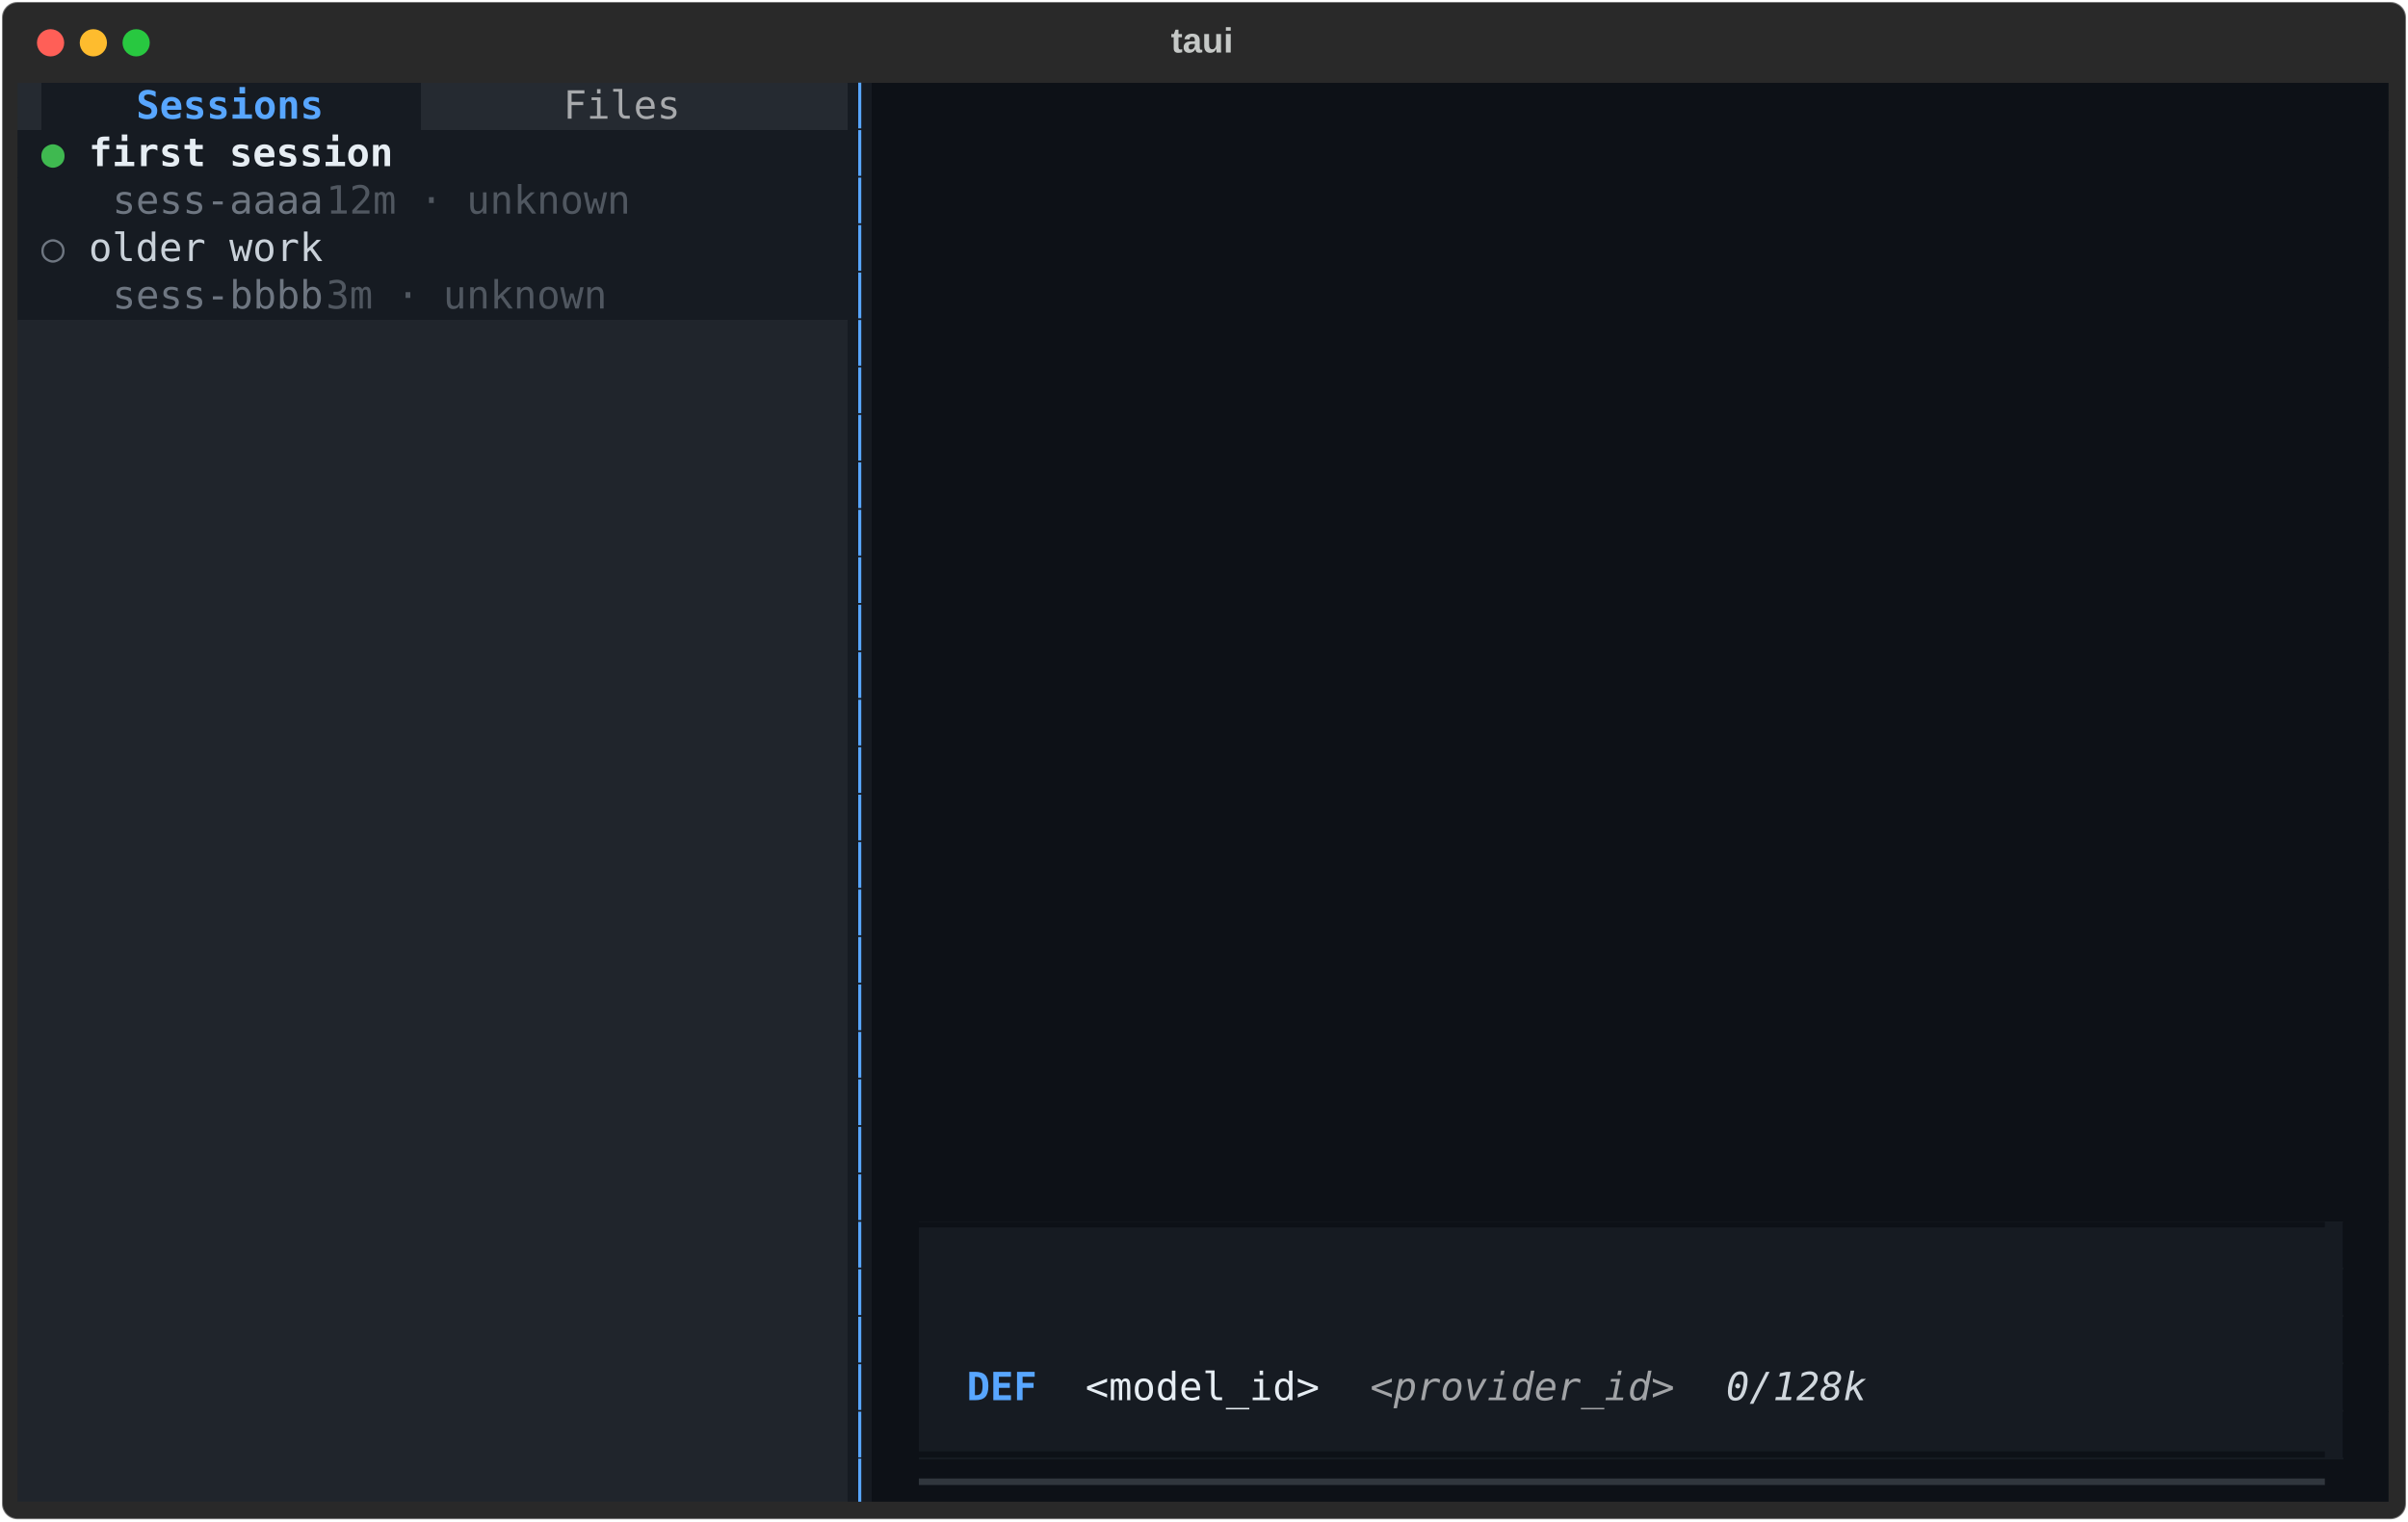
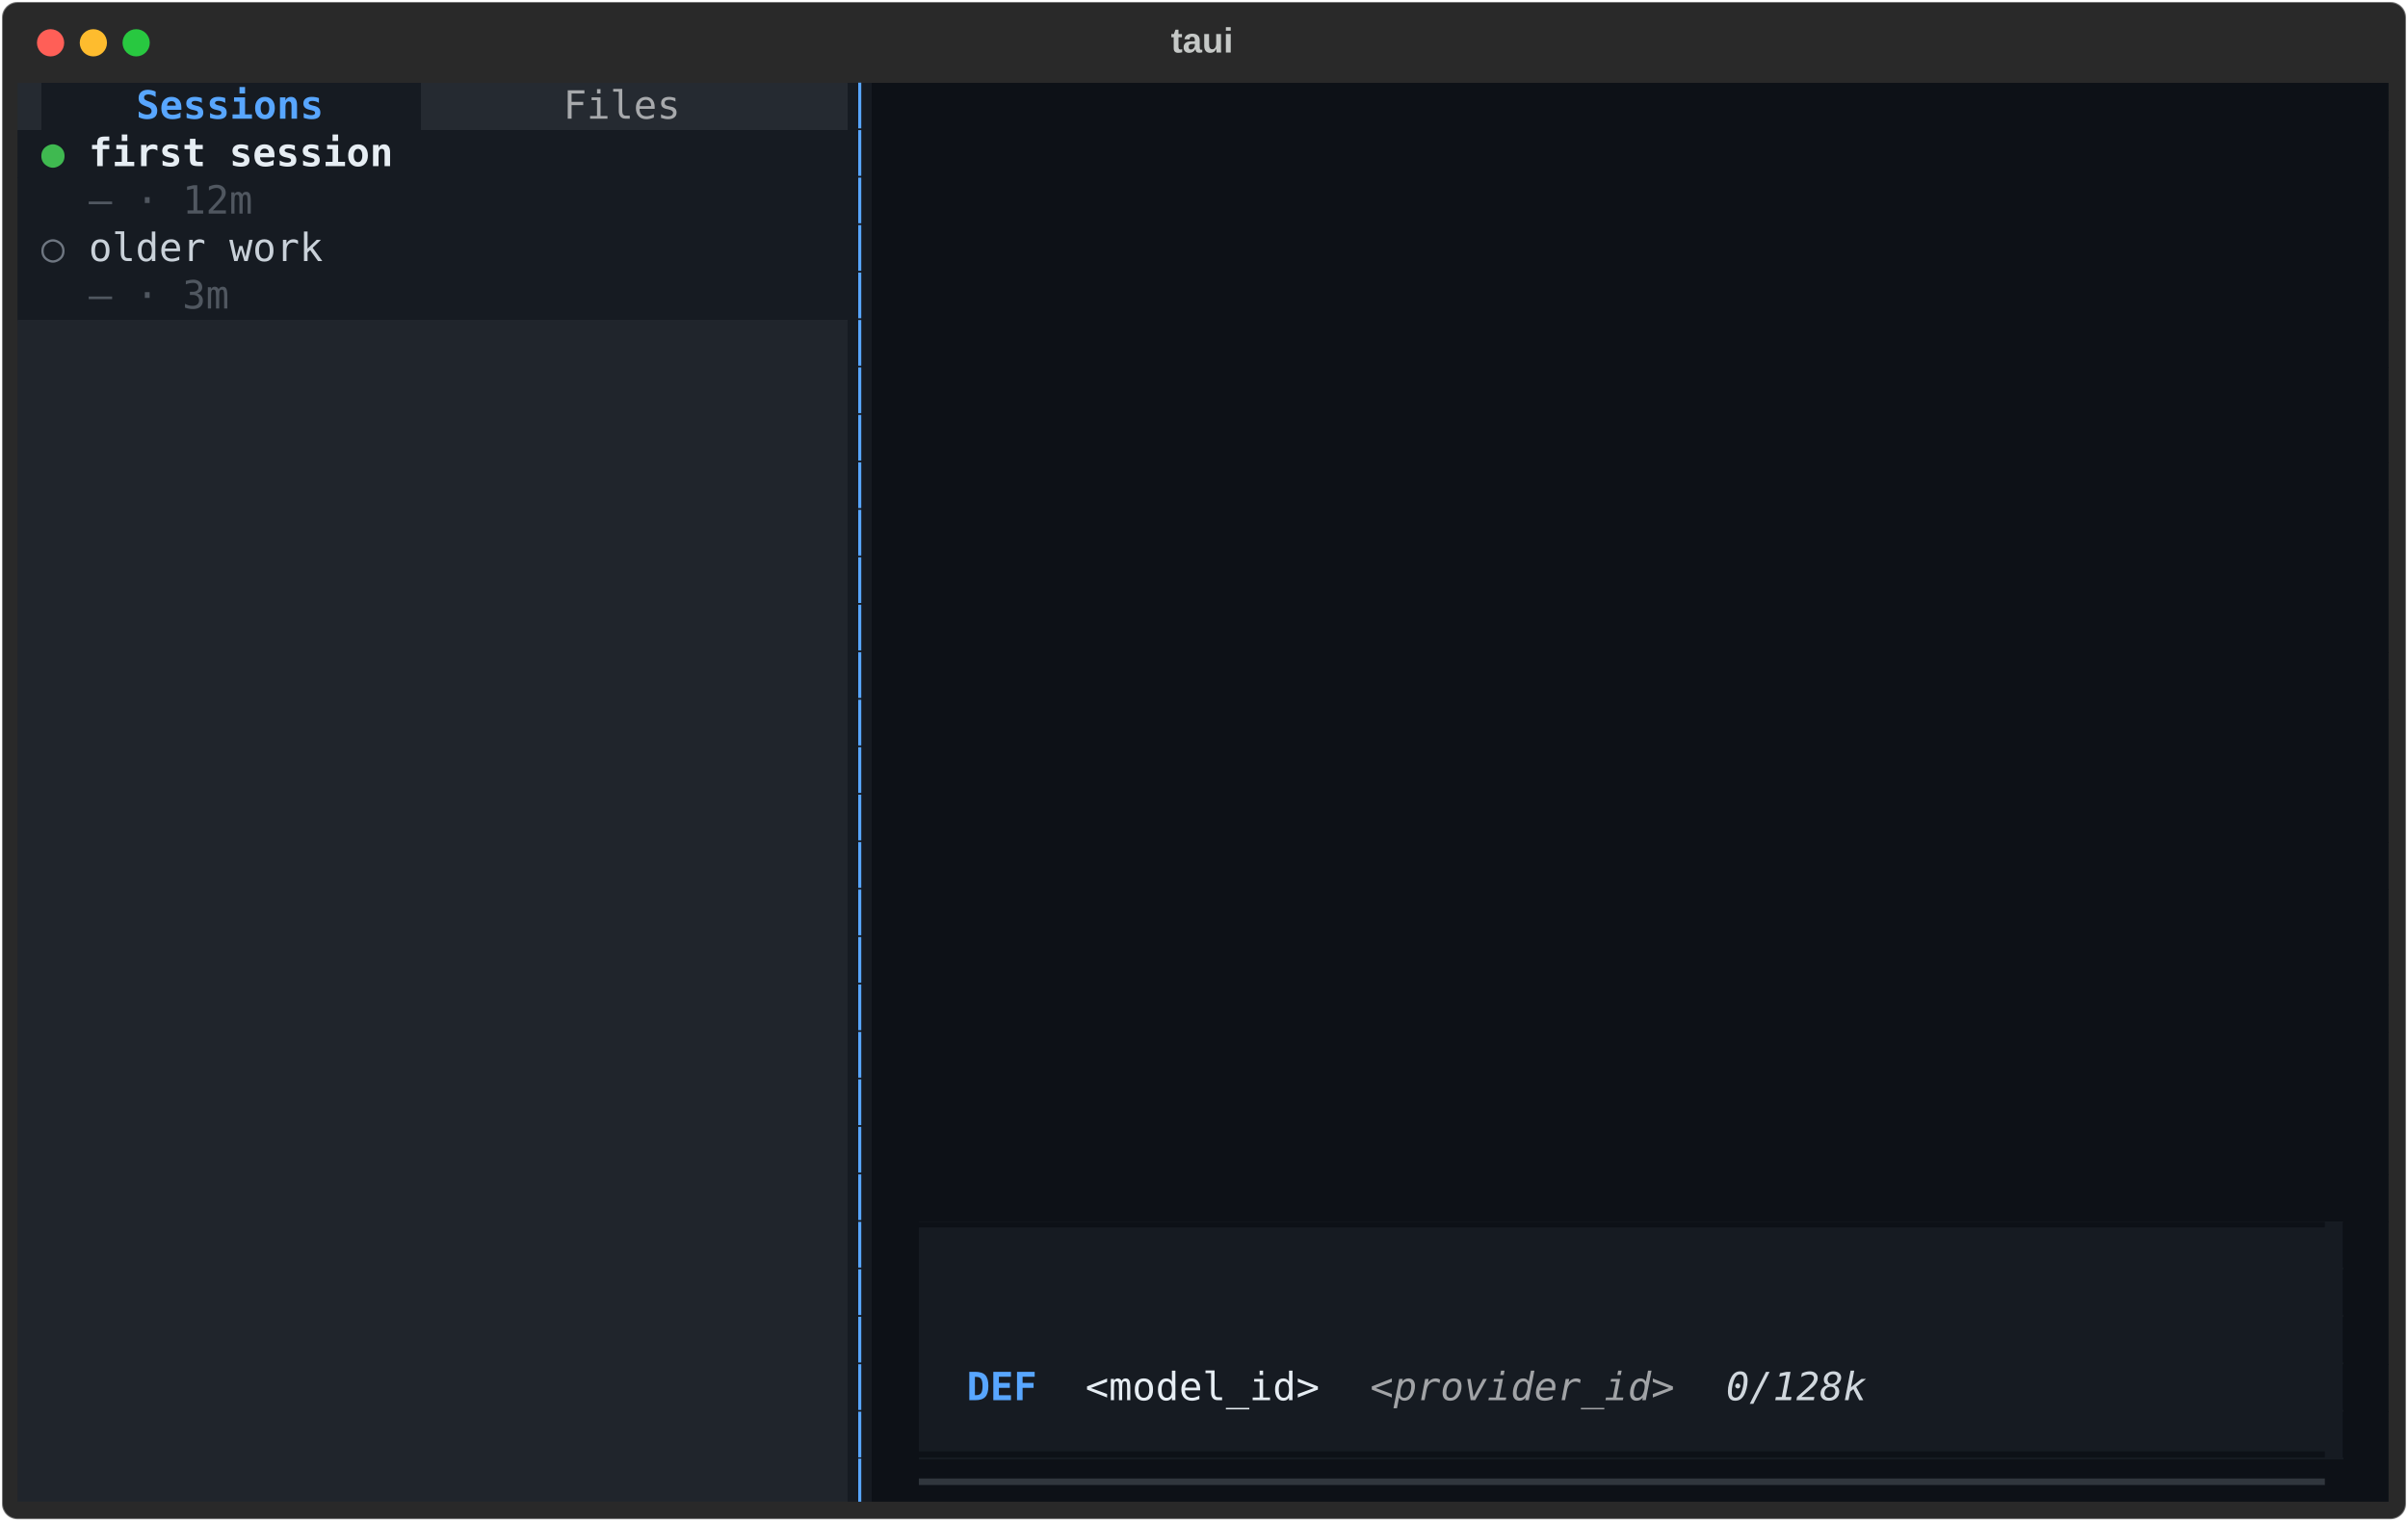
<svg xmlns="http://www.w3.org/2000/svg" class="rich-terminal" viewBox="0 0 1238 782.0">
  <style>

    @font-face {
        font-family: "Fira Code";
        src: local("FiraCode-Regular"),
                url("https://cdnjs.cloudflare.com/ajax/libs/firacode/6.2.0/woff2/FiraCode-Regular.woff2") format("woff2"),
                url("https://cdnjs.cloudflare.com/ajax/libs/firacode/6.2.0/woff/FiraCode-Regular.woff") format("woff");
        font-style: normal;
        font-weight: 400;
    }
    @font-face {
        font-family: "Fira Code";
        src: local("FiraCode-Bold"),
                url("https://cdnjs.cloudflare.com/ajax/libs/firacode/6.2.0/woff2/FiraCode-Bold.woff2") format("woff2"),
                url("https://cdnjs.cloudflare.com/ajax/libs/firacode/6.2.0/woff/FiraCode-Bold.woff") format("woff");
        font-style: bold;
        font-weight: 700;
    }

    .terminal-matrix {
        font-family: Fira Code, monospace;
        font-size: 20px;
        line-height: 24.4px;
        font-variant-east-asian: full-width;
    }

    .terminal-title {
        font-size: 18px;
        font-weight: bold;
        font-family: arial;
    }

    .terminal-r1 { fill: #c5c8c6 }
.terminal-r2 { fill: #58a6ff;font-weight: bold }
.terminal-r3 { fill: #a7a9ac }
.terminal-r4 { fill: #58a6ff }
.terminal-r5 { fill: #3fb950 }
.terminal-r6 { fill: #e6edf3;font-weight: bold }
- .terminal-r7 { fill: #e6edf3 }
+ .terminal-r7 { fill: #505760 }
.terminal-r8 { fill: #6e7681 }
- .terminal-r9 { fill: #505760 }
- .terminal-r10 { fill: #c9d1d9 }
- .terminal-r11 { fill: #0d1117 }
- .terminal-r12 { fill: #a1a3a6 }
+ .terminal-r9 { fill: #c9d1d9 }
+ .terminal-r10 { fill: #0d1117 }
+ .terminal-r11 { fill: #a1a3a6 }
+ .terminal-r12 { fill: #e6edf3 }
.terminal-r13 { fill: #a1a3a6;font-style: italic; }
.terminal-r14 { fill: #d0d7dd;font-style: italic; }
.terminal-r15 { fill: #30363d }
    </style>
  <defs>
    <clipPath id="terminal-clip-terminal">
      <rect x="0" y="0" width="1219.0" height="731.0" />
    </clipPath>
    <clipPath id="terminal-line-0">
      <rect x="0" y="1.5" width="1220" height="24.65" />
    </clipPath>
    <clipPath id="terminal-line-1">
      <rect x="0" y="25.9" width="1220" height="24.65" />
    </clipPath>
    <clipPath id="terminal-line-2">
      <rect x="0" y="50.3" width="1220" height="24.65" />
    </clipPath>
    <clipPath id="terminal-line-3">
      <rect x="0" y="74.7" width="1220" height="24.65" />
    </clipPath>
    <clipPath id="terminal-line-4">
      <rect x="0" y="99.1" width="1220" height="24.65" />
    </clipPath>
    <clipPath id="terminal-line-5">
      <rect x="0" y="123.5" width="1220" height="24.65" />
    </clipPath>
    <clipPath id="terminal-line-6">
      <rect x="0" y="147.9" width="1220" height="24.65" />
    </clipPath>
    <clipPath id="terminal-line-7">
      <rect x="0" y="172.3" width="1220" height="24.65" />
    </clipPath>
    <clipPath id="terminal-line-8">
      <rect x="0" y="196.7" width="1220" height="24.65" />
    </clipPath>
    <clipPath id="terminal-line-9">
      <rect x="0" y="221.1" width="1220" height="24.65" />
    </clipPath>
    <clipPath id="terminal-line-10">
      <rect x="0" y="245.5" width="1220" height="24.65" />
    </clipPath>
    <clipPath id="terminal-line-11">
      <rect x="0" y="269.9" width="1220" height="24.65" />
    </clipPath>
    <clipPath id="terminal-line-12">
      <rect x="0" y="294.3" width="1220" height="24.65" />
    </clipPath>
    <clipPath id="terminal-line-13">
      <rect x="0" y="318.7" width="1220" height="24.65" />
    </clipPath>
    <clipPath id="terminal-line-14">
      <rect x="0" y="343.1" width="1220" height="24.65" />
    </clipPath>
    <clipPath id="terminal-line-15">
      <rect x="0" y="367.5" width="1220" height="24.65" />
    </clipPath>
    <clipPath id="terminal-line-16">
      <rect x="0" y="391.9" width="1220" height="24.65" />
    </clipPath>
    <clipPath id="terminal-line-17">
      <rect x="0" y="416.3" width="1220" height="24.65" />
    </clipPath>
    <clipPath id="terminal-line-18">
      <rect x="0" y="440.7" width="1220" height="24.65" />
    </clipPath>
    <clipPath id="terminal-line-19">
      <rect x="0" y="465.1" width="1220" height="24.65" />
    </clipPath>
    <clipPath id="terminal-line-20">
      <rect x="0" y="489.5" width="1220" height="24.65" />
    </clipPath>
    <clipPath id="terminal-line-21">
      <rect x="0" y="513.9" width="1220" height="24.65" />
    </clipPath>
    <clipPath id="terminal-line-22">
      <rect x="0" y="538.3" width="1220" height="24.65" />
    </clipPath>
    <clipPath id="terminal-line-23">
      <rect x="0" y="562.7" width="1220" height="24.65" />
    </clipPath>
    <clipPath id="terminal-line-24">
      <rect x="0" y="587.1" width="1220" height="24.65" />
    </clipPath>
    <clipPath id="terminal-line-25">
      <rect x="0" y="611.5" width="1220" height="24.65" />
    </clipPath>
    <clipPath id="terminal-line-26">
      <rect x="0" y="635.9" width="1220" height="24.65" />
    </clipPath>
    <clipPath id="terminal-line-27">
      <rect x="0" y="660.3" width="1220" height="24.65" />
    </clipPath>
    <clipPath id="terminal-line-28">
      <rect x="0" y="684.7" width="1220" height="24.65" />
    </clipPath>
  </defs>
  <rect fill="#292929" stroke="rgba(255,255,255,0.35)" stroke-width="1" x="1" y="1" width="1236" height="780" rx="8" />
  <text class="terminal-title" fill="#c5c8c6" text-anchor="middle" x="618" y="27">taui</text>
  <g transform="translate(26,22)">
    <circle cx="0" cy="0" r="7" fill="#ff5f57" />
    <circle cx="22" cy="0" r="7" fill="#febc2e" />
    <circle cx="44" cy="0" r="7" fill="#28c840" />
  </g>
  <g transform="translate(9, 41)" clip-path="url(#terminal-clip-terminal)">
    <rect fill="#252a31" x="0" y="1.5" width="12.2" height="24.65" shape-rendering="crispEdges" />
    <rect fill="#161b22" x="12.2" y="1.5" width="48.8" height="24.65" shape-rendering="crispEdges" />
    <rect fill="#161b22" x="61" y="1.5" width="97.6" height="24.65" shape-rendering="crispEdges" />
    <rect fill="#161b22" x="158.6" y="1.5" width="48.8" height="24.65" shape-rendering="crispEdges" />
    <rect fill="#252a31" x="207.4" y="1.5" width="73.2" height="24.65" shape-rendering="crispEdges" />
    <rect fill="#252a31" x="280.6" y="1.5" width="61" height="24.65" shape-rendering="crispEdges" />
    <rect fill="#252a31" x="341.6" y="1.5" width="73.2" height="24.65" shape-rendering="crispEdges" />
    <rect fill="#252a31" x="414.8" y="1.5" width="12.2" height="24.65" shape-rendering="crispEdges" />
    <rect fill="#161b22" x="427" y="1.5" width="12.2" height="24.65" shape-rendering="crispEdges" />
    <rect fill="#0d1117" x="439.2" y="1.5" width="780.8" height="24.65" shape-rendering="crispEdges" />
    <rect fill="#161b22" x="0" y="25.9" width="12.2" height="24.65" shape-rendering="crispEdges" />
    <rect fill="#161b22" x="12.2" y="25.9" width="24.4" height="24.65" shape-rendering="crispEdges" />
    <rect fill="#161b22" x="36.6" y="25.9" width="158.6" height="24.65" shape-rendering="crispEdges" />
    <rect fill="#161b22" x="195.2" y="25.9" width="231.8" height="24.65" shape-rendering="crispEdges" />
    <rect fill="#161b22" x="427" y="25.9" width="12.2" height="24.65" shape-rendering="crispEdges" />
    <rect fill="#0d1117" x="439.2" y="25.9" width="780.8" height="24.65" shape-rendering="crispEdges" />
    <rect fill="#161b22" x="0" y="50.3" width="12.2" height="24.65" shape-rendering="crispEdges" />
-     <rect fill="#161b22" x="12.2" y="50.3" width="36.6" height="24.65" shape-rendering="crispEdges" />
-     <rect fill="#161b22" x="48.8" y="50.3" width="109.8" height="24.65" shape-rendering="crispEdges" />
-     <rect fill="#161b22" x="158.6" y="50.3" width="195.2" height="24.65" shape-rendering="crispEdges" />
-     <rect fill="#161b22" x="353.8" y="50.3" width="73.2" height="24.65" shape-rendering="crispEdges" />
+     <rect fill="#161b22" x="12.2" y="50.3" width="24.4" height="24.65" shape-rendering="crispEdges" />
+     <rect fill="#161b22" x="36.6" y="50.3" width="85.4" height="24.65" shape-rendering="crispEdges" />
+     <rect fill="#161b22" x="122" y="50.3" width="305" height="24.65" shape-rendering="crispEdges" />
    <rect fill="#161b22" x="427" y="50.3" width="12.2" height="24.65" shape-rendering="crispEdges" />
    <rect fill="#0d1117" x="439.2" y="50.3" width="780.8" height="24.65" shape-rendering="crispEdges" />
    <rect fill="#161b22" x="0" y="74.7" width="12.2" height="24.65" shape-rendering="crispEdges" />
    <rect fill="#161b22" x="12.2" y="74.7" width="24.4" height="24.65" shape-rendering="crispEdges" />
    <rect fill="#161b22" x="36.6" y="74.7" width="122" height="24.65" shape-rendering="crispEdges" />
    <rect fill="#161b22" x="158.6" y="74.7" width="268.4" height="24.65" shape-rendering="crispEdges" />
    <rect fill="#161b22" x="427" y="74.7" width="12.2" height="24.65" shape-rendering="crispEdges" />
    <rect fill="#0d1117" x="439.2" y="74.7" width="780.8" height="24.65" shape-rendering="crispEdges" />
    <rect fill="#161b22" x="0" y="99.1" width="12.2" height="24.65" shape-rendering="crispEdges" />
-     <rect fill="#161b22" x="12.2" y="99.1" width="36.6" height="24.65" shape-rendering="crispEdges" />
-     <rect fill="#161b22" x="48.8" y="99.1" width="109.8" height="24.65" shape-rendering="crispEdges" />
-     <rect fill="#161b22" x="158.6" y="99.1" width="183" height="24.65" shape-rendering="crispEdges" />
-     <rect fill="#161b22" x="341.6" y="99.1" width="85.4" height="24.65" shape-rendering="crispEdges" />
+     <rect fill="#161b22" x="12.2" y="99.1" width="24.4" height="24.65" shape-rendering="crispEdges" />
+     <rect fill="#161b22" x="36.6" y="99.1" width="73.2" height="24.65" shape-rendering="crispEdges" />
+     <rect fill="#161b22" x="109.8" y="99.1" width="317.2" height="24.65" shape-rendering="crispEdges" />
    <rect fill="#161b22" x="427" y="99.1" width="12.2" height="24.65" shape-rendering="crispEdges" />
    <rect fill="#0d1117" x="439.2" y="99.1" width="780.8" height="24.65" shape-rendering="crispEdges" />
    <rect fill="#20252c" x="0" y="123.5" width="427" height="24.65" shape-rendering="crispEdges" />
    <rect fill="#161b22" x="427" y="123.5" width="12.2" height="24.65" shape-rendering="crispEdges" />
    <rect fill="#0d1117" x="439.2" y="123.5" width="780.8" height="24.65" shape-rendering="crispEdges" />
    <rect fill="#20252c" x="0" y="147.9" width="427" height="24.65" shape-rendering="crispEdges" />
    <rect fill="#161b22" x="427" y="147.9" width="12.2" height="24.65" shape-rendering="crispEdges" />
    <rect fill="#0d1117" x="439.2" y="147.9" width="780.8" height="24.65" shape-rendering="crispEdges" />
    <rect fill="#20252c" x="0" y="172.3" width="427" height="24.65" shape-rendering="crispEdges" />
    <rect fill="#161b22" x="427" y="172.3" width="12.2" height="24.65" shape-rendering="crispEdges" />
    <rect fill="#0d1117" x="439.2" y="172.3" width="780.8" height="24.65" shape-rendering="crispEdges" />
    <rect fill="#20252c" x="0" y="196.7" width="427" height="24.65" shape-rendering="crispEdges" />
    <rect fill="#161b22" x="427" y="196.7" width="12.2" height="24.65" shape-rendering="crispEdges" />
    <rect fill="#0d1117" x="439.2" y="196.7" width="780.8" height="24.65" shape-rendering="crispEdges" />
    <rect fill="#20252c" x="0" y="221.1" width="427" height="24.65" shape-rendering="crispEdges" />
    <rect fill="#161b22" x="427" y="221.1" width="12.2" height="24.65" shape-rendering="crispEdges" />
    <rect fill="#0d1117" x="439.2" y="221.1" width="780.8" height="24.65" shape-rendering="crispEdges" />
    <rect fill="#20252c" x="0" y="245.5" width="427" height="24.65" shape-rendering="crispEdges" />
    <rect fill="#161b22" x="427" y="245.5" width="12.2" height="24.65" shape-rendering="crispEdges" />
    <rect fill="#0d1117" x="439.2" y="245.5" width="780.8" height="24.65" shape-rendering="crispEdges" />
    <rect fill="#20252c" x="0" y="269.9" width="427" height="24.65" shape-rendering="crispEdges" />
    <rect fill="#161b22" x="427" y="269.9" width="12.2" height="24.65" shape-rendering="crispEdges" />
    <rect fill="#0d1117" x="439.2" y="269.9" width="780.8" height="24.65" shape-rendering="crispEdges" />
    <rect fill="#20252c" x="0" y="294.3" width="427" height="24.65" shape-rendering="crispEdges" />
    <rect fill="#161b22" x="427" y="294.3" width="12.2" height="24.65" shape-rendering="crispEdges" />
    <rect fill="#0d1117" x="439.2" y="294.3" width="780.8" height="24.65" shape-rendering="crispEdges" />
    <rect fill="#20252c" x="0" y="318.7" width="427" height="24.65" shape-rendering="crispEdges" />
    <rect fill="#161b22" x="427" y="318.7" width="12.2" height="24.65" shape-rendering="crispEdges" />
    <rect fill="#0d1117" x="439.2" y="318.7" width="780.8" height="24.65" shape-rendering="crispEdges" />
    <rect fill="#20252c" x="0" y="343.1" width="427" height="24.65" shape-rendering="crispEdges" />
    <rect fill="#161b22" x="427" y="343.1" width="12.2" height="24.65" shape-rendering="crispEdges" />
    <rect fill="#0d1117" x="439.2" y="343.1" width="780.8" height="24.65" shape-rendering="crispEdges" />
    <rect fill="#20252c" x="0" y="367.5" width="427" height="24.65" shape-rendering="crispEdges" />
    <rect fill="#161b22" x="427" y="367.5" width="12.2" height="24.65" shape-rendering="crispEdges" />
    <rect fill="#0d1117" x="439.2" y="367.5" width="780.8" height="24.65" shape-rendering="crispEdges" />
    <rect fill="#20252c" x="0" y="391.9" width="427" height="24.65" shape-rendering="crispEdges" />
    <rect fill="#161b22" x="427" y="391.9" width="12.2" height="24.65" shape-rendering="crispEdges" />
    <rect fill="#0d1117" x="439.2" y="391.9" width="780.8" height="24.65" shape-rendering="crispEdges" />
    <rect fill="#20252c" x="0" y="416.3" width="427" height="24.65" shape-rendering="crispEdges" />
    <rect fill="#161b22" x="427" y="416.3" width="12.2" height="24.65" shape-rendering="crispEdges" />
    <rect fill="#0d1117" x="439.2" y="416.3" width="780.8" height="24.65" shape-rendering="crispEdges" />
    <rect fill="#20252c" x="0" y="440.7" width="427" height="24.65" shape-rendering="crispEdges" />
    <rect fill="#161b22" x="427" y="440.7" width="12.2" height="24.65" shape-rendering="crispEdges" />
    <rect fill="#0d1117" x="439.2" y="440.7" width="780.8" height="24.65" shape-rendering="crispEdges" />
    <rect fill="#20252c" x="0" y="465.1" width="427" height="24.65" shape-rendering="crispEdges" />
    <rect fill="#161b22" x="427" y="465.1" width="12.2" height="24.65" shape-rendering="crispEdges" />
    <rect fill="#0d1117" x="439.2" y="465.1" width="780.8" height="24.65" shape-rendering="crispEdges" />
    <rect fill="#20252c" x="0" y="489.5" width="427" height="24.65" shape-rendering="crispEdges" />
    <rect fill="#161b22" x="427" y="489.5" width="12.2" height="24.65" shape-rendering="crispEdges" />
    <rect fill="#0d1117" x="439.2" y="489.5" width="780.8" height="24.65" shape-rendering="crispEdges" />
    <rect fill="#20252c" x="0" y="513.9" width="427" height="24.65" shape-rendering="crispEdges" />
    <rect fill="#161b22" x="427" y="513.9" width="12.2" height="24.65" shape-rendering="crispEdges" />
    <rect fill="#0d1117" x="439.2" y="513.9" width="780.8" height="24.65" shape-rendering="crispEdges" />
    <rect fill="#20252c" x="0" y="538.3" width="427" height="24.65" shape-rendering="crispEdges" />
    <rect fill="#161b22" x="427" y="538.3" width="12.2" height="24.65" shape-rendering="crispEdges" />
    <rect fill="#0d1117" x="439.2" y="538.3" width="780.8" height="24.65" shape-rendering="crispEdges" />
    <rect fill="#20252c" x="0" y="562.7" width="427" height="24.65" shape-rendering="crispEdges" />
    <rect fill="#161b22" x="427" y="562.7" width="12.2" height="24.65" shape-rendering="crispEdges" />
    <rect fill="#0d1117" x="439.2" y="562.7" width="780.8" height="24.65" shape-rendering="crispEdges" />
    <rect fill="#20252c" x="0" y="587.1" width="427" height="24.65" shape-rendering="crispEdges" />
    <rect fill="#161b22" x="427" y="587.1" width="12.2" height="24.65" shape-rendering="crispEdges" />
    <rect fill="#0d1117" x="439.2" y="587.1" width="12.2" height="24.65" shape-rendering="crispEdges" />
    <rect fill="#0d1117" x="451.4" y="587.1" width="12.2" height="24.65" shape-rendering="crispEdges" />
    <rect fill="#161b22" x="463.6" y="587.1" width="732" height="24.65" shape-rendering="crispEdges" />
    <rect fill="#0d1117" x="1195.6" y="587.1" width="12.2" height="24.65" shape-rendering="crispEdges" />
    <rect fill="#0d1117" x="1207.8" y="587.1" width="12.2" height="24.65" shape-rendering="crispEdges" />
    <rect fill="#20252c" x="0" y="611.5" width="427" height="24.65" shape-rendering="crispEdges" />
    <rect fill="#161b22" x="427" y="611.5" width="12.2" height="24.65" shape-rendering="crispEdges" />
    <rect fill="#0d1117" x="439.2" y="611.5" width="12.2" height="24.65" shape-rendering="crispEdges" />
    <rect fill="#0d1117" x="451.4" y="611.5" width="12.2" height="24.65" shape-rendering="crispEdges" />
    <rect fill="#161b22" x="463.6" y="611.5" width="24.4" height="24.65" shape-rendering="crispEdges" />
    <rect fill="#161b22" x="488" y="611.5" width="683.2" height="24.65" shape-rendering="crispEdges" />
    <rect fill="#161b22" x="1171.2" y="611.5" width="24.4" height="24.65" shape-rendering="crispEdges" />
    <rect fill="#0d1117" x="1195.6" y="611.5" width="12.2" height="24.65" shape-rendering="crispEdges" />
    <rect fill="#0d1117" x="1207.8" y="611.5" width="12.2" height="24.65" shape-rendering="crispEdges" />
    <rect fill="#20252c" x="0" y="635.9" width="427" height="24.65" shape-rendering="crispEdges" />
    <rect fill="#161b22" x="427" y="635.9" width="12.2" height="24.65" shape-rendering="crispEdges" />
    <rect fill="#0d1117" x="439.2" y="635.9" width="12.2" height="24.65" shape-rendering="crispEdges" />
    <rect fill="#0d1117" x="451.4" y="635.9" width="12.2" height="24.65" shape-rendering="crispEdges" />
    <rect fill="#161b22" x="463.6" y="635.9" width="732" height="24.65" shape-rendering="crispEdges" />
    <rect fill="#0d1117" x="1195.6" y="635.9" width="12.2" height="24.65" shape-rendering="crispEdges" />
    <rect fill="#0d1117" x="1207.8" y="635.9" width="12.2" height="24.65" shape-rendering="crispEdges" />
    <rect fill="#20252c" x="0" y="660.3" width="427" height="24.65" shape-rendering="crispEdges" />
    <rect fill="#161b22" x="427" y="660.3" width="12.2" height="24.65" shape-rendering="crispEdges" />
    <rect fill="#0d1117" x="439.2" y="660.3" width="12.2" height="24.65" shape-rendering="crispEdges" />
    <rect fill="#0d1117" x="451.4" y="660.3" width="12.2" height="24.65" shape-rendering="crispEdges" />
    <rect fill="#161b22" x="463.6" y="660.3" width="24.4" height="24.65" shape-rendering="crispEdges" />
    <rect fill="#161b22" x="488" y="660.3" width="36.6" height="24.65" shape-rendering="crispEdges" />
    <rect fill="#161b22" x="524.6" y="660.3" width="24.4" height="24.65" shape-rendering="crispEdges" />
    <rect fill="#161b22" x="549" y="660.3" width="122" height="24.65" shape-rendering="crispEdges" />
    <rect fill="#161b22" x="671" y="660.3" width="24.4" height="24.65" shape-rendering="crispEdges" />
    <rect fill="#161b22" x="695.4" y="660.3" width="158.6" height="24.65" shape-rendering="crispEdges" />
    <rect fill="#161b22" x="854" y="660.3" width="24.4" height="24.65" shape-rendering="crispEdges" />
    <rect fill="#161b22" x="878.4" y="660.3" width="73.2" height="24.65" shape-rendering="crispEdges" />
    <rect fill="#161b22" x="951.6" y="660.3" width="244" height="24.65" shape-rendering="crispEdges" />
    <rect fill="#0d1117" x="1195.6" y="660.3" width="12.2" height="24.65" shape-rendering="crispEdges" />
    <rect fill="#0d1117" x="1207.8" y="660.3" width="12.2" height="24.65" shape-rendering="crispEdges" />
    <rect fill="#20252c" x="0" y="684.7" width="427" height="24.65" shape-rendering="crispEdges" />
    <rect fill="#161b22" x="427" y="684.7" width="12.2" height="24.65" shape-rendering="crispEdges" />
    <rect fill="#0d1117" x="439.2" y="684.7" width="12.2" height="24.65" shape-rendering="crispEdges" />
    <rect fill="#0d1117" x="451.4" y="684.7" width="12.2" height="24.65" shape-rendering="crispEdges" />
    <rect fill="#161b22" x="463.6" y="684.7" width="732" height="24.65" shape-rendering="crispEdges" />
    <rect fill="#0d1117" x="1195.6" y="684.7" width="12.2" height="24.65" shape-rendering="crispEdges" />
    <rect fill="#0d1117" x="1207.8" y="684.7" width="12.2" height="24.65" shape-rendering="crispEdges" />
    <rect fill="#20252c" x="0" y="709.1" width="427" height="24.65" shape-rendering="crispEdges" />
    <rect fill="#161b22" x="427" y="709.1" width="12.2" height="24.65" shape-rendering="crispEdges" />
    <rect fill="#0d1117" x="439.2" y="709.1" width="24.4" height="24.65" shape-rendering="crispEdges" />
    <rect fill="#0d1117" x="463.6" y="709.1" width="732" height="24.65" shape-rendering="crispEdges" />
    <rect fill="#0d1117" x="1195.6" y="709.1" width="24.4" height="24.65" shape-rendering="crispEdges" />
    <g class="terminal-matrix">
      <text class="terminal-r2" x="61" y="20" textLength="97.6" clip-path="url(#terminal-line-0)">Sessions</text>
      <text class="terminal-r3" x="280.6" y="20" textLength="61" clip-path="url(#terminal-line-0)">Files</text>
      <text class="terminal-r4" x="427" y="20" textLength="12.2" clip-path="url(#terminal-line-0)">│</text>
      <text class="terminal-r1" x="1220" y="20" textLength="12.2" clip-path="url(#terminal-line-0)">
</text>
      <text class="terminal-r5" x="12.2" y="44.4" textLength="24.4" clip-path="url(#terminal-line-1)">● </text>
      <text class="terminal-r6" x="36.6" y="44.4" textLength="158.6" clip-path="url(#terminal-line-1)">first session</text>
      <text class="terminal-r4" x="427" y="44.4" textLength="12.2" clip-path="url(#terminal-line-1)">│</text>
      <text class="terminal-r1" x="1220" y="44.4" textLength="12.2" clip-path="url(#terminal-line-1)">
</text>
-       <text class="terminal-r8" x="48.8" y="68.8" textLength="109.8" clip-path="url(#terminal-line-2)">sess-aaaa</text>
-       <text class="terminal-r9" x="158.6" y="68.8" textLength="195.2" clip-path="url(#terminal-line-2)">   12m · unknown</text>
+       <text class="terminal-r7" x="36.6" y="68.8" textLength="85.4" clip-path="url(#terminal-line-2)">— · 12m</text>
      <text class="terminal-r4" x="427" y="68.8" textLength="12.2" clip-path="url(#terminal-line-2)">│</text>
      <text class="terminal-r1" x="1220" y="68.8" textLength="12.2" clip-path="url(#terminal-line-2)">
</text>
      <text class="terminal-r8" x="12.2" y="93.2" textLength="24.4" clip-path="url(#terminal-line-3)">○ </text>
-       <text class="terminal-r10" x="36.6" y="93.2" textLength="122" clip-path="url(#terminal-line-3)">older work</text>
+       <text class="terminal-r9" x="36.6" y="93.2" textLength="122" clip-path="url(#terminal-line-3)">older work</text>
      <text class="terminal-r4" x="427" y="93.2" textLength="12.2" clip-path="url(#terminal-line-3)">│</text>
      <text class="terminal-r1" x="1220" y="93.2" textLength="12.2" clip-path="url(#terminal-line-3)">
</text>
-       <text class="terminal-r8" x="48.8" y="117.6" textLength="109.8" clip-path="url(#terminal-line-4)">sess-bbbb</text>
-       <text class="terminal-r9" x="158.6" y="117.6" textLength="183" clip-path="url(#terminal-line-4)">   3m · unknown</text>
+       <text class="terminal-r7" x="36.6" y="117.6" textLength="73.2" clip-path="url(#terminal-line-4)">— · 3m</text>
      <text class="terminal-r4" x="427" y="117.6" textLength="12.2" clip-path="url(#terminal-line-4)">│</text>
      <text class="terminal-r1" x="1220" y="117.6" textLength="12.2" clip-path="url(#terminal-line-4)">
</text>
      <text class="terminal-r4" x="427" y="142" textLength="12.2" clip-path="url(#terminal-line-5)">│</text>
      <text class="terminal-r1" x="1220" y="142" textLength="12.2" clip-path="url(#terminal-line-5)">
</text>
      <text class="terminal-r4" x="427" y="166.4" textLength="12.2" clip-path="url(#terminal-line-6)">│</text>
      <text class="terminal-r1" x="1220" y="166.4" textLength="12.2" clip-path="url(#terminal-line-6)">
</text>
      <text class="terminal-r4" x="427" y="190.8" textLength="12.2" clip-path="url(#terminal-line-7)">│</text>
      <text class="terminal-r1" x="1220" y="190.8" textLength="12.2" clip-path="url(#terminal-line-7)">
</text>
      <text class="terminal-r4" x="427" y="215.2" textLength="12.2" clip-path="url(#terminal-line-8)">│</text>
      <text class="terminal-r1" x="1220" y="215.2" textLength="12.2" clip-path="url(#terminal-line-8)">
</text>
      <text class="terminal-r4" x="427" y="239.6" textLength="12.2" clip-path="url(#terminal-line-9)">│</text>
      <text class="terminal-r1" x="1220" y="239.6" textLength="12.2" clip-path="url(#terminal-line-9)">
</text>
      <text class="terminal-r4" x="427" y="264" textLength="12.2" clip-path="url(#terminal-line-10)">│</text>
      <text class="terminal-r1" x="1220" y="264" textLength="12.2" clip-path="url(#terminal-line-10)">
</text>
      <text class="terminal-r4" x="427" y="288.4" textLength="12.2" clip-path="url(#terminal-line-11)">│</text>
      <text class="terminal-r1" x="1220" y="288.4" textLength="12.2" clip-path="url(#terminal-line-11)">
</text>
      <text class="terminal-r4" x="427" y="312.8" textLength="12.2" clip-path="url(#terminal-line-12)">│</text>
      <text class="terminal-r1" x="1220" y="312.8" textLength="12.2" clip-path="url(#terminal-line-12)">
</text>
      <text class="terminal-r4" x="427" y="337.2" textLength="12.2" clip-path="url(#terminal-line-13)">│</text>
      <text class="terminal-r1" x="1220" y="337.2" textLength="12.2" clip-path="url(#terminal-line-13)">
</text>
      <text class="terminal-r4" x="427" y="361.6" textLength="12.2" clip-path="url(#terminal-line-14)">│</text>
      <text class="terminal-r1" x="1220" y="361.6" textLength="12.2" clip-path="url(#terminal-line-14)">
</text>
      <text class="terminal-r4" x="427" y="386" textLength="12.2" clip-path="url(#terminal-line-15)">│</text>
      <text class="terminal-r1" x="1220" y="386" textLength="12.2" clip-path="url(#terminal-line-15)">
</text>
      <text class="terminal-r4" x="427" y="410.4" textLength="12.2" clip-path="url(#terminal-line-16)">│</text>
      <text class="terminal-r1" x="1220" y="410.4" textLength="12.2" clip-path="url(#terminal-line-16)">
</text>
      <text class="terminal-r4" x="427" y="434.8" textLength="12.2" clip-path="url(#terminal-line-17)">│</text>
      <text class="terminal-r1" x="1220" y="434.8" textLength="12.2" clip-path="url(#terminal-line-17)">
</text>
      <text class="terminal-r4" x="427" y="459.2" textLength="12.2" clip-path="url(#terminal-line-18)">│</text>
      <text class="terminal-r1" x="1220" y="459.2" textLength="12.2" clip-path="url(#terminal-line-18)">
</text>
      <text class="terminal-r4" x="427" y="483.6" textLength="12.2" clip-path="url(#terminal-line-19)">│</text>
      <text class="terminal-r1" x="1220" y="483.6" textLength="12.2" clip-path="url(#terminal-line-19)">
</text>
      <text class="terminal-r4" x="427" y="508" textLength="12.2" clip-path="url(#terminal-line-20)">│</text>
      <text class="terminal-r1" x="1220" y="508" textLength="12.2" clip-path="url(#terminal-line-20)">
</text>
      <text class="terminal-r4" x="427" y="532.4" textLength="12.2" clip-path="url(#terminal-line-21)">│</text>
      <text class="terminal-r1" x="1220" y="532.4" textLength="12.2" clip-path="url(#terminal-line-21)">
</text>
      <text class="terminal-r4" x="427" y="556.8" textLength="12.2" clip-path="url(#terminal-line-22)">│</text>
      <text class="terminal-r1" x="1220" y="556.8" textLength="12.2" clip-path="url(#terminal-line-22)">
</text>
      <text class="terminal-r4" x="427" y="581.2" textLength="12.2" clip-path="url(#terminal-line-23)">│</text>
      <text class="terminal-r1" x="1220" y="581.2" textLength="12.2" clip-path="url(#terminal-line-23)">
</text>
      <text class="terminal-r4" x="427" y="605.6" textLength="12.2" clip-path="url(#terminal-line-24)">│</text>
-       <text class="terminal-r11" x="451.4" y="605.6" textLength="12.2" clip-path="url(#terminal-line-24)">▊</text>
-       <text class="terminal-r11" x="463.6" y="605.6" textLength="732" clip-path="url(#terminal-line-24)">▔▔▔▔▔▔▔▔▔▔▔▔▔▔▔▔▔▔▔▔▔▔▔▔▔▔▔▔▔▔▔▔▔▔▔▔▔▔▔▔▔▔▔▔▔▔▔▔▔▔▔▔▔▔▔▔▔▔▔▔</text>
-       <text class="terminal-r11" x="1195.6" y="605.6" textLength="12.2" clip-path="url(#terminal-line-24)">▎</text>
+       <text class="terminal-r10" x="451.4" y="605.6" textLength="12.2" clip-path="url(#terminal-line-24)">▊</text>
+       <text class="terminal-r10" x="463.6" y="605.6" textLength="732" clip-path="url(#terminal-line-24)">▔▔▔▔▔▔▔▔▔▔▔▔▔▔▔▔▔▔▔▔▔▔▔▔▔▔▔▔▔▔▔▔▔▔▔▔▔▔▔▔▔▔▔▔▔▔▔▔▔▔▔▔▔▔▔▔▔▔▔▔</text>
+       <text class="terminal-r10" x="1195.6" y="605.6" textLength="12.2" clip-path="url(#terminal-line-24)">▎</text>
      <text class="terminal-r1" x="1220" y="605.6" textLength="12.2" clip-path="url(#terminal-line-24)">
</text>
      <text class="terminal-r4" x="427" y="630" textLength="12.2" clip-path="url(#terminal-line-25)">│</text>
-       <text class="terminal-r11" x="451.4" y="630" textLength="12.2" clip-path="url(#terminal-line-25)">▊</text>
-       <text class="terminal-r11" x="1195.6" y="630" textLength="12.2" clip-path="url(#terminal-line-25)">▎</text>
+       <text class="terminal-r10" x="451.4" y="630" textLength="12.2" clip-path="url(#terminal-line-25)">▊</text>
+       <text class="terminal-r10" x="1195.6" y="630" textLength="12.2" clip-path="url(#terminal-line-25)">▎</text>
      <text class="terminal-r1" x="1220" y="630" textLength="12.2" clip-path="url(#terminal-line-25)">
</text>
      <text class="terminal-r4" x="427" y="654.4" textLength="12.2" clip-path="url(#terminal-line-26)">│</text>
-       <text class="terminal-r11" x="451.4" y="654.4" textLength="12.2" clip-path="url(#terminal-line-26)">▊</text>
-       <text class="terminal-r11" x="1195.6" y="654.4" textLength="12.2" clip-path="url(#terminal-line-26)">▎</text>
+       <text class="terminal-r10" x="451.4" y="654.4" textLength="12.2" clip-path="url(#terminal-line-26)">▊</text>
+       <text class="terminal-r10" x="1195.6" y="654.4" textLength="12.2" clip-path="url(#terminal-line-26)">▎</text>
      <text class="terminal-r1" x="1220" y="654.4" textLength="12.2" clip-path="url(#terminal-line-26)">
</text>
      <text class="terminal-r4" x="427" y="678.8" textLength="12.2" clip-path="url(#terminal-line-27)">│</text>
-       <text class="terminal-r11" x="451.4" y="678.8" textLength="12.2" clip-path="url(#terminal-line-27)">▊</text>
+       <text class="terminal-r10" x="451.4" y="678.8" textLength="12.2" clip-path="url(#terminal-line-27)">▊</text>
      <text class="terminal-r2" x="488" y="678.8" textLength="36.6" clip-path="url(#terminal-line-27)">DEF</text>
-       <text class="terminal-r7" x="549" y="678.8" textLength="122" clip-path="url(#terminal-line-27)">&lt;model_id&gt;</text>
+       <text class="terminal-r12" x="549" y="678.8" textLength="122" clip-path="url(#terminal-line-27)">&lt;model_id&gt;</text>
      <text class="terminal-r13" x="695.4" y="678.8" textLength="158.6" clip-path="url(#terminal-line-27)">&lt;provider_id&gt;</text>
      <text class="terminal-r14" x="878.4" y="678.8" textLength="73.2" clip-path="url(#terminal-line-27)">0/128k</text>
-       <text class="terminal-r11" x="1195.6" y="678.8" textLength="12.2" clip-path="url(#terminal-line-27)">▎</text>
+       <text class="terminal-r10" x="1195.6" y="678.8" textLength="12.2" clip-path="url(#terminal-line-27)">▎</text>
      <text class="terminal-r1" x="1220" y="678.8" textLength="12.2" clip-path="url(#terminal-line-27)">
</text>
      <text class="terminal-r4" x="427" y="703.2" textLength="12.2" clip-path="url(#terminal-line-28)">│</text>
-       <text class="terminal-r11" x="451.4" y="703.2" textLength="12.2" clip-path="url(#terminal-line-28)">▊</text>
-       <text class="terminal-r11" x="463.6" y="703.2" textLength="732" clip-path="url(#terminal-line-28)">▁▁▁▁▁▁▁▁▁▁▁▁▁▁▁▁▁▁▁▁▁▁▁▁▁▁▁▁▁▁▁▁▁▁▁▁▁▁▁▁▁▁▁▁▁▁▁▁▁▁▁▁▁▁▁▁▁▁▁▁</text>
-       <text class="terminal-r11" x="1195.6" y="703.2" textLength="12.2" clip-path="url(#terminal-line-28)">▎</text>
+       <text class="terminal-r10" x="451.4" y="703.2" textLength="12.2" clip-path="url(#terminal-line-28)">▊</text>
+       <text class="terminal-r10" x="463.6" y="703.2" textLength="732" clip-path="url(#terminal-line-28)">▁▁▁▁▁▁▁▁▁▁▁▁▁▁▁▁▁▁▁▁▁▁▁▁▁▁▁▁▁▁▁▁▁▁▁▁▁▁▁▁▁▁▁▁▁▁▁▁▁▁▁▁▁▁▁▁▁▁▁▁</text>
+       <text class="terminal-r10" x="1195.6" y="703.2" textLength="12.2" clip-path="url(#terminal-line-28)">▎</text>
      <text class="terminal-r1" x="1220" y="703.2" textLength="12.2" clip-path="url(#terminal-line-28)">
</text>
      <text class="terminal-r4" x="427" y="727.6" textLength="12.2" clip-path="url(#terminal-line-29)">│</text>
      <text class="terminal-r15" x="463.6" y="727.6" textLength="732" clip-path="url(#terminal-line-29)">━━━━━━━━━━━━━━━━━━━━━━━━━━━━━━━━━━━━━━━━━━━━━━━━━━━━━━━━━━━━</text>
    </g>
  </g>
</svg>
